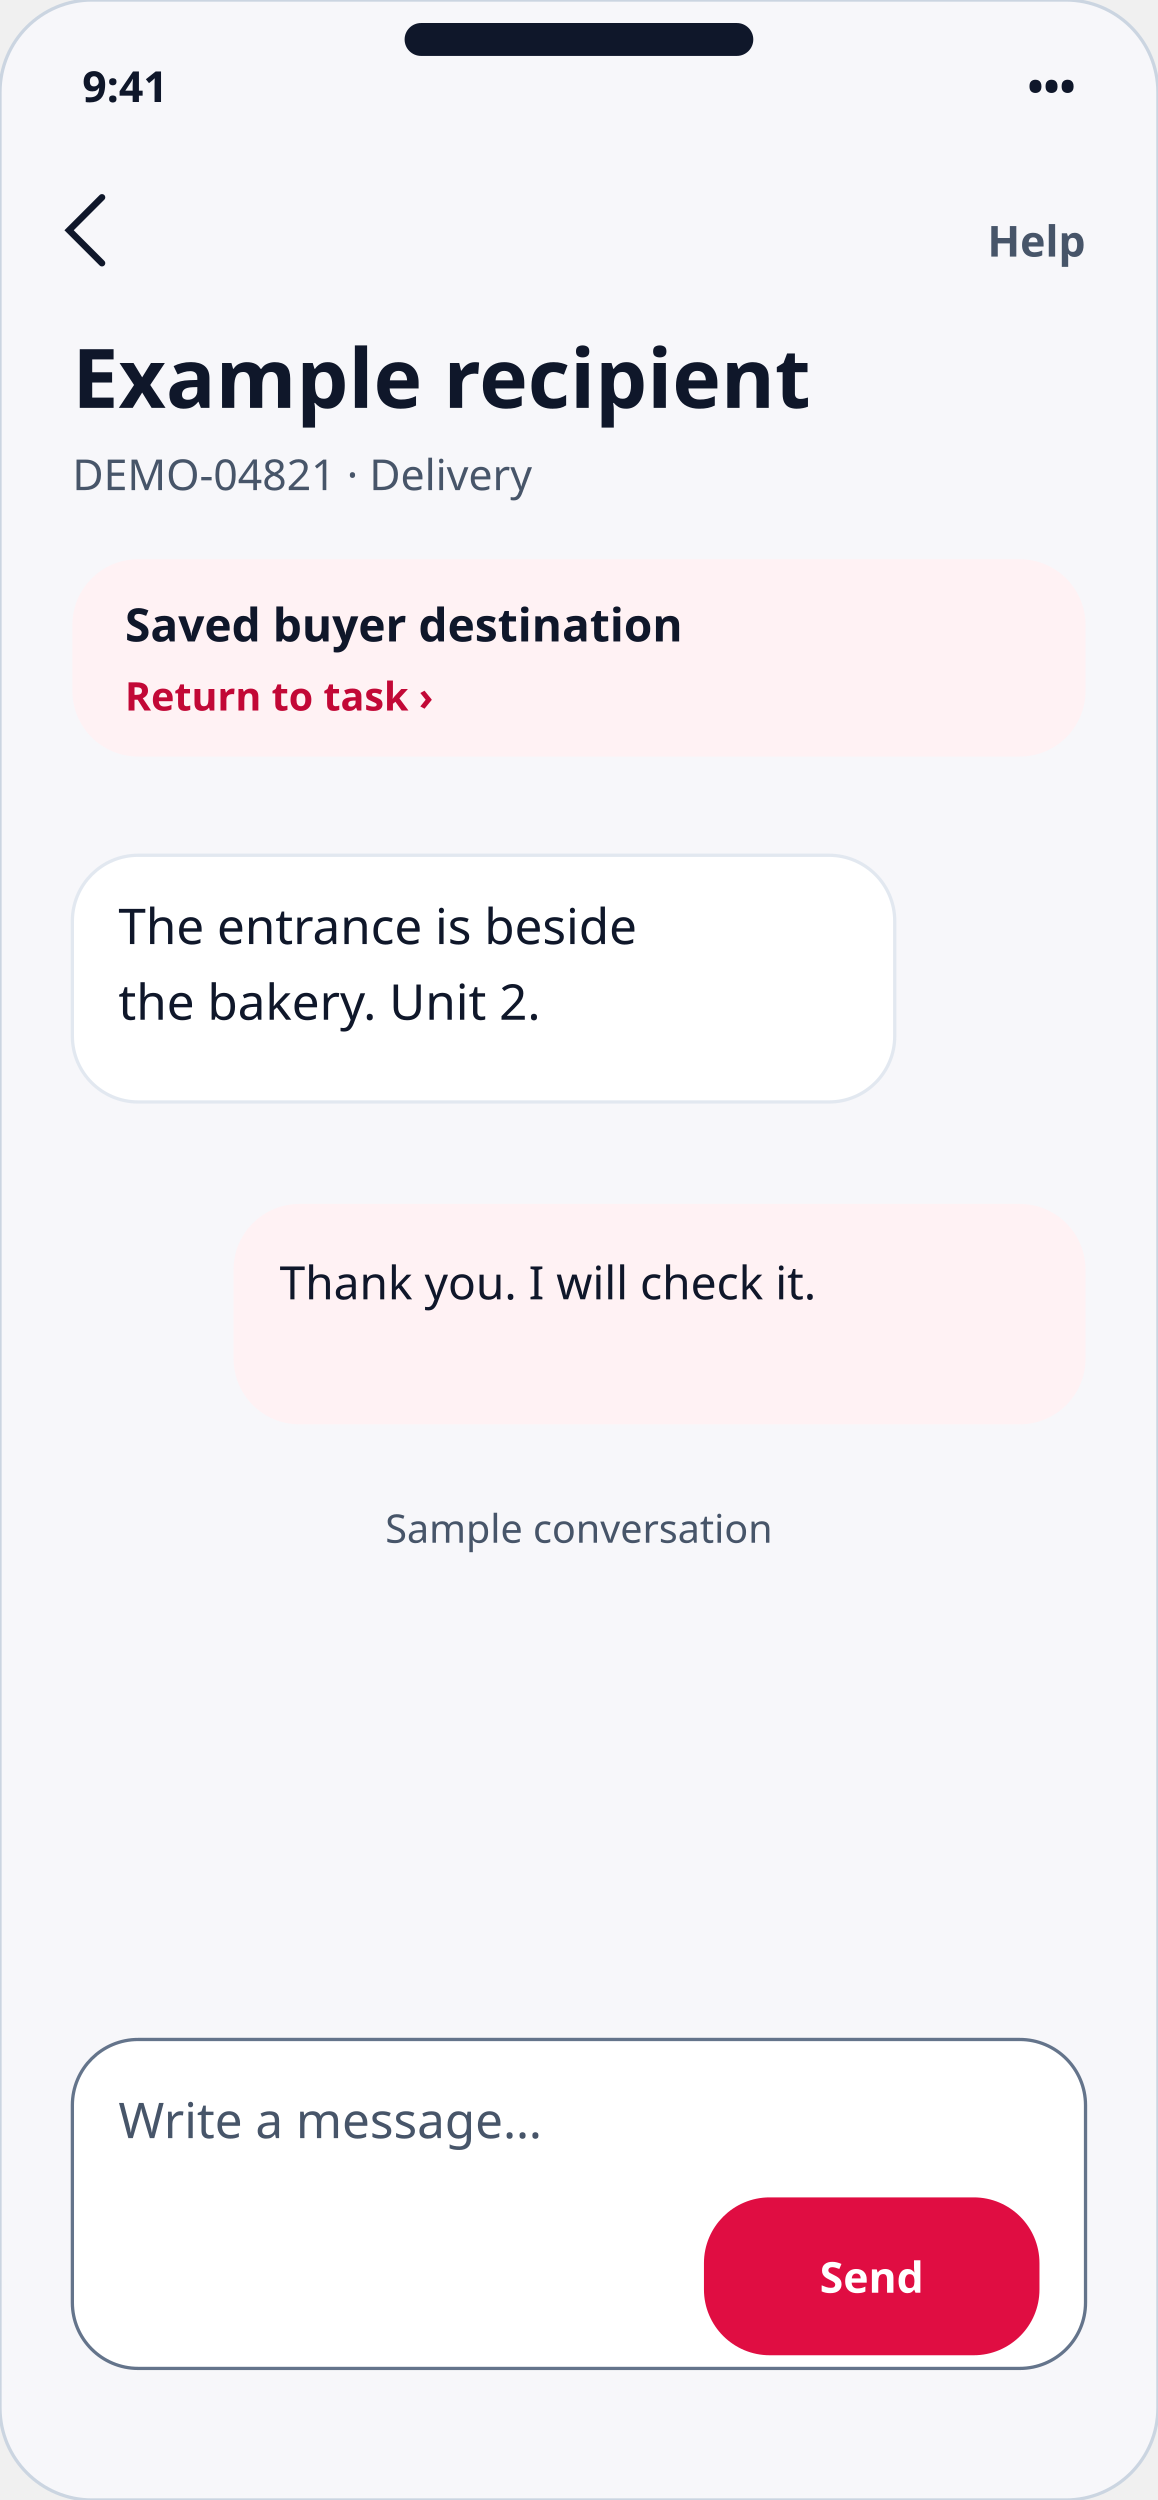
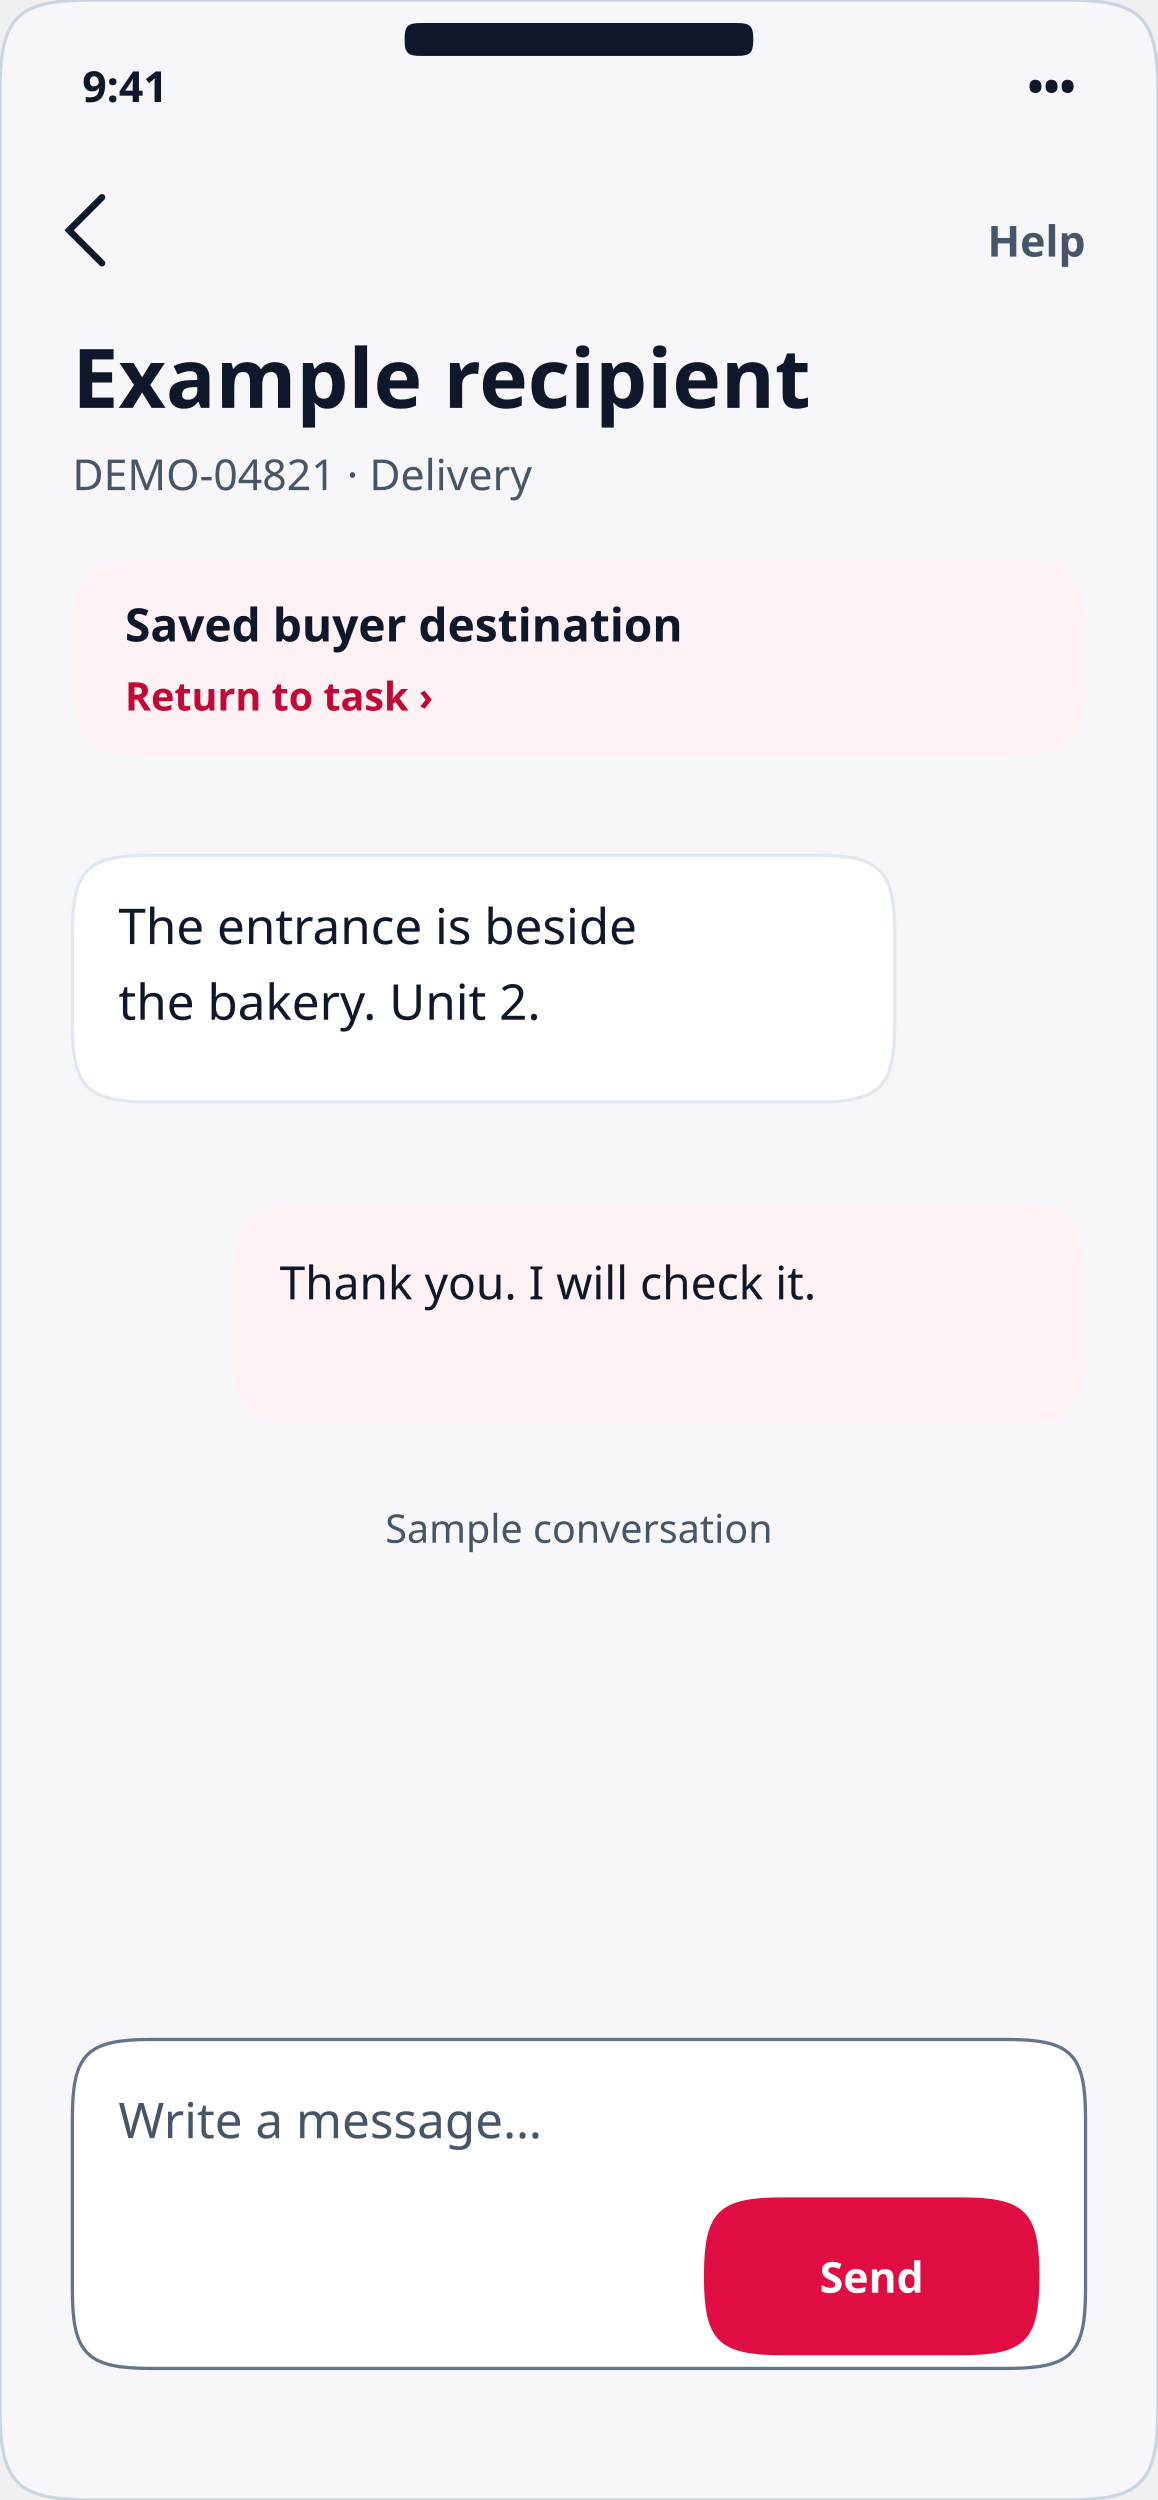
<svg xmlns="http://www.w3.org/2000/svg" width="352" height="760" viewBox="0 0 352 760">
-   <rect x="0" y="0" width="352" height="760" rx="28" fill="#F7F7FA" stroke="#CBD5E1" />
-   <rect x="123" y="7" width="106" height="10" rx="5" fill="#0F172A" stroke="none" />
-   <text x="25" y="31" font-family="Plus Jakarta Sans, sans-serif" font-size="13" font-weight="600" fill="#0F172A" text-anchor="start">9:41</text>
-   <text x="327" y="31" font-family="Plus Jakarta Sans, sans-serif" font-size="13" font-weight="600" fill="#0F172A" text-anchor="end">•••</text>
+   <path d="M28 0 H324 C346.96 0 352 5.04 352 28 V732 C352 754.96 346.96 760 324 760 H28 C5.04 760 0 754.96 0 732 V28 C0 5.04 5.04 0 28 0 Z" fill="#F7F7FA" stroke="#CBD5E1" fill-opacity="1" />
+   <path d="M128 7 H224 C228.1 7 229 7.9 229 12 V12 C229 16.1 228.1 17 224 17 H128 C123.9 17 123 16.1 123 12 V12 C123 7.9 123.9 7 128 7 Z" fill="#0F172A" stroke="none" fill-opacity="1" />
+   <text x="25" y="31" font-family="sans-serif" font-size="13" font-weight="600" fill="#0F172A" text-anchor="start">9:41</text>
+   <text x="327" y="31" font-family="sans-serif" font-size="13" font-weight="600" fill="#0F172A" text-anchor="end">•••</text>
  <path d="M31 60 21 70 31 80" fill="none" stroke="#0F172A" stroke-width="2" stroke-linecap="round" />
-   <text x="330" y="78" font-family="Plus Jakarta Sans, sans-serif" font-size="13" font-weight="600" fill="#475569" text-anchor="end">Help</text>
-   <text x="22" y="124" font-family="Plus Jakarta Sans, sans-serif" font-size="25" font-weight="600" fill="#0F172A" text-anchor="start">Example recipient</text>
-   <text x="22" y="149" font-family="Plus Jakarta Sans, sans-serif" font-size="13" font-weight="500" fill="#475569" text-anchor="start">DEMO-04821 · Delivery</text>
-   <rect x="22" y="170" width="308" height="60" rx="20" fill="#FFF2F4" stroke="none" />
-   <text x="38" y="195" font-family="Plus Jakarta Sans, sans-serif" font-size="14" font-weight="600" fill="#0F172A" text-anchor="start">Saved buyer destination</text>
-   <text x="38" y="216" font-family="Plus Jakarta Sans, sans-serif" font-size="12" font-weight="600" fill="#C20836" text-anchor="start">Return to task ›</text>
-   <rect x="22" y="260" width="250" height="75" rx="20" fill="#FFFFFF" stroke="#E2E8F0" />
-   <text x="36" y="287" font-family="Plus Jakarta Sans, sans-serif" font-size="15" font-weight="400" fill="#0F172A" text-anchor="start">The entrance is beside</text>
-   <text x="36" y="310" font-family="Plus Jakarta Sans, sans-serif" font-size="15" font-weight="400" fill="#0F172A" text-anchor="start">the bakery. Unit 2.</text>
-   <rect x="71" y="366" width="259" height="67" rx="20" fill="#FFF2F4" stroke="none" />
-   <text x="85" y="395" font-family="Plus Jakarta Sans, sans-serif" font-size="14" font-weight="400" fill="#0F172A" text-anchor="start">Thank you. I will check it.</text>
-   <text x="176" y="469" font-family="Plus Jakarta Sans, sans-serif" font-size="12" font-weight="500" fill="#475569" text-anchor="middle">Sample conversation</text>
-   <rect x="22" y="620" width="308" height="100" rx="20" fill="#FFFFFF" stroke="#64748B" />
-   <text x="36" y="650" font-family="Plus Jakarta Sans, sans-serif" font-size="15" font-weight="400" fill="#475569" text-anchor="start">Write a message…</text>
-   <rect x="214" y="668" width="102" height="48" rx="20" fill="#E00D42" stroke="none" />
-   <text x="265" y="697" font-family="Plus Jakarta Sans, sans-serif" font-size="13" font-weight="600" fill="#FFFFFF" text-anchor="middle">Send</text>
+   <text x="330" y="78" font-family="sans-serif" font-size="13" font-weight="600" fill="#475569" text-anchor="end">Help</text>
+   <text x="22" y="124" font-family="sans-serif" font-size="25" font-weight="600" fill="#0F172A" text-anchor="start">Example recipient</text>
+   <text x="22" y="149" font-family="sans-serif" font-size="13" font-weight="500" fill="#475569" text-anchor="start">DEMO-04821 · Delivery</text>
+   <path d="M46 170 H306 C325.68 170 330 174.32 330 194 V206 C330 225.68 325.68 230 306 230 H46 C26.32 230 22 225.68 22 206 V194 C22 174.32 26.32 170 46 170 Z" fill="#FFF2F4" stroke="none" fill-opacity="1" />
+   <text x="38" y="195" font-family="sans-serif" font-size="14" font-weight="600" fill="#0F172A" text-anchor="start">Saved buyer destination</text>
+   <text x="38" y="216" font-family="sans-serif" font-size="12" font-weight="600" fill="#C20836" text-anchor="start">Return to task ›</text>
+   <path d="M46 260 H248 C267.68 260 272 264.32 272 284 V311 C272 330.68 267.68 335 248 335 H46 C26.32 335 22 330.68 22 311 V284 C22 264.32 26.32 260 46 260 Z" fill="#FFFFFF" stroke="#E2E8F0" fill-opacity="1" />
+   <text x="36" y="287" font-family="sans-serif" font-size="15" font-weight="400" fill="#0F172A" text-anchor="start">The entrance is beside</text>
+   <text x="36" y="310" font-family="sans-serif" font-size="15" font-weight="400" fill="#0F172A" text-anchor="start">the bakery. Unit 2.</text>
+   <path d="M95 366 H306 C325.68 366 330 370.32 330 390 V409 C330 428.68 325.68 433 306 433 H95 C75.32 433 71 428.68 71 409 V390 C71 370.32 75.32 366 95 366 Z" fill="#FFF2F4" stroke="none" fill-opacity="1" />
+   <text x="85" y="395" font-family="sans-serif" font-size="14" font-weight="400" fill="#0F172A" text-anchor="start">Thank you. I will check it.</text>
+   <text x="176" y="469" font-family="sans-serif" font-size="12" font-weight="500" fill="#475569" text-anchor="middle">Sample conversation</text>
+   <path d="M46 620 H306 C325.68 620 330 624.32 330 644 V696 C330 715.68 325.68 720 306 720 H46 C26.32 720 22 715.68 22 696 V644 C22 624.32 26.32 620 46 620 Z" fill="#FFFFFF" stroke="#64748B" fill-opacity="1" />
+   <text x="36" y="650" font-family="sans-serif" font-size="15" font-weight="400" fill="#475569" text-anchor="start">Write a message…</text>
+   <path d="M238 668 H292 C311.68 668 316 672.32 316 692 V692 C316 711.68 311.68 716 292 716 H238 C218.32 716 214 711.68 214 692 V692 C214 672.32 218.32 668 238 668 Z" fill="#E00D42" stroke="none" fill-opacity="1" />
+   <text x="265" y="697" font-family="sans-serif" font-size="13" font-weight="600" fill="#FFFFFF" text-anchor="middle">Send</text>
</svg>
